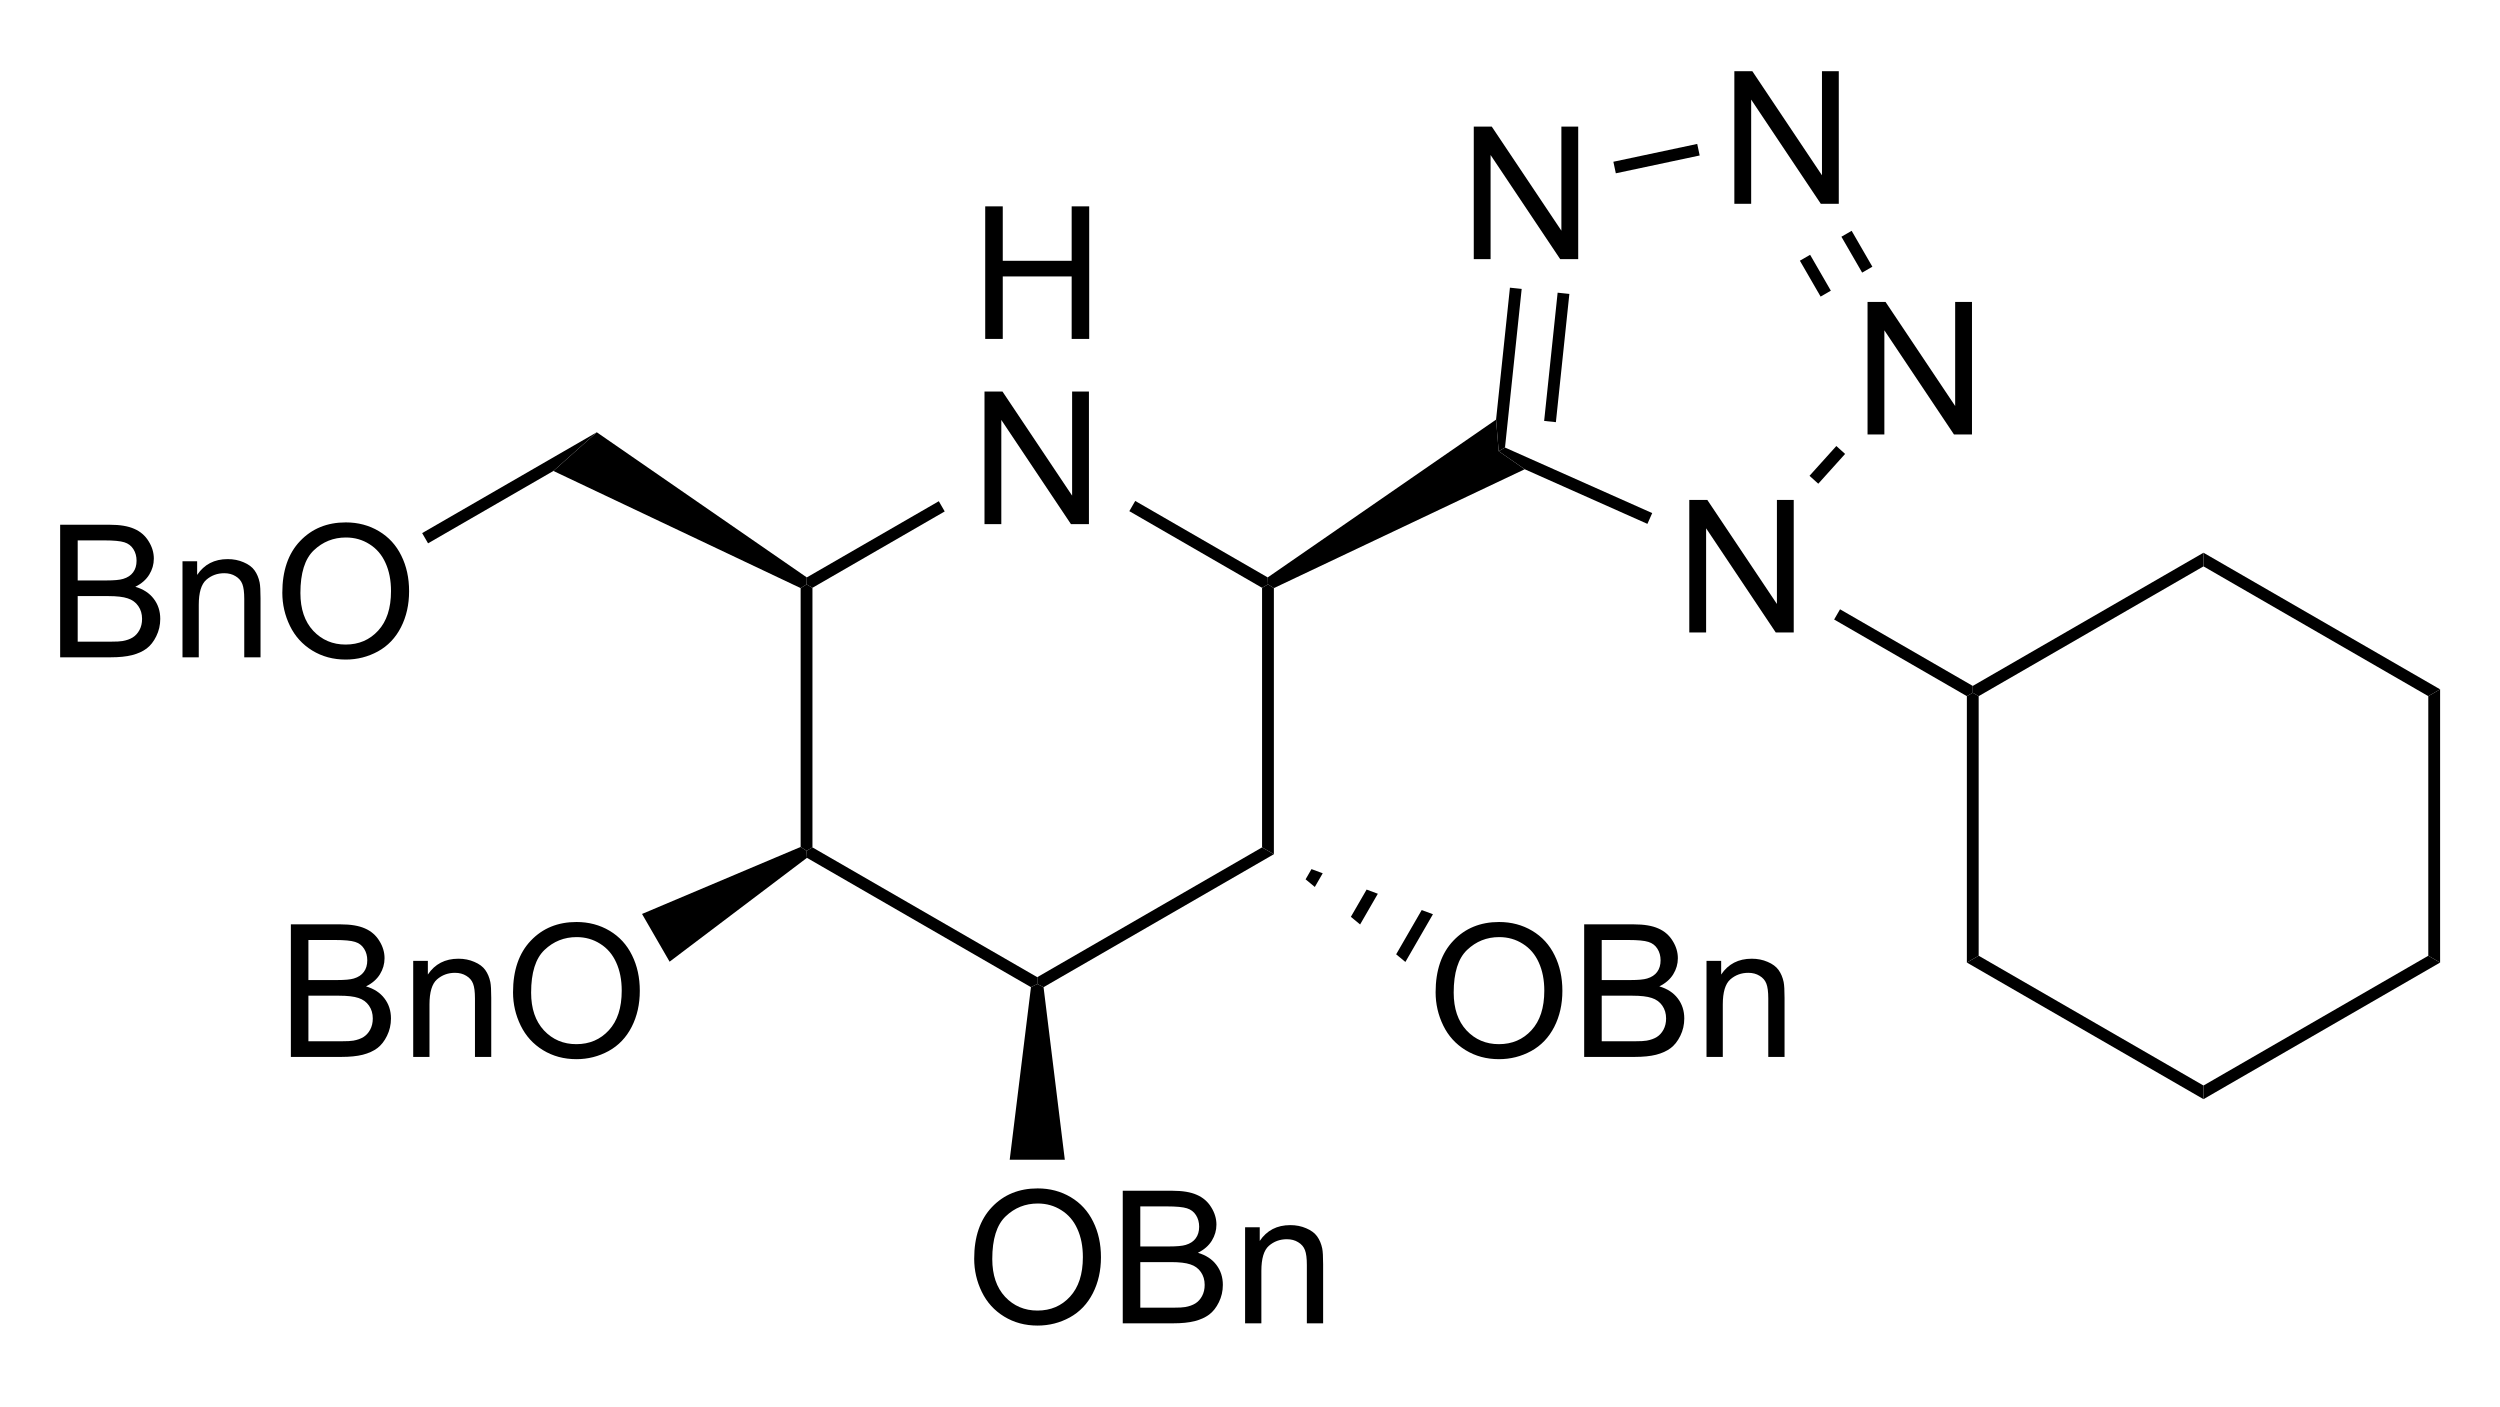
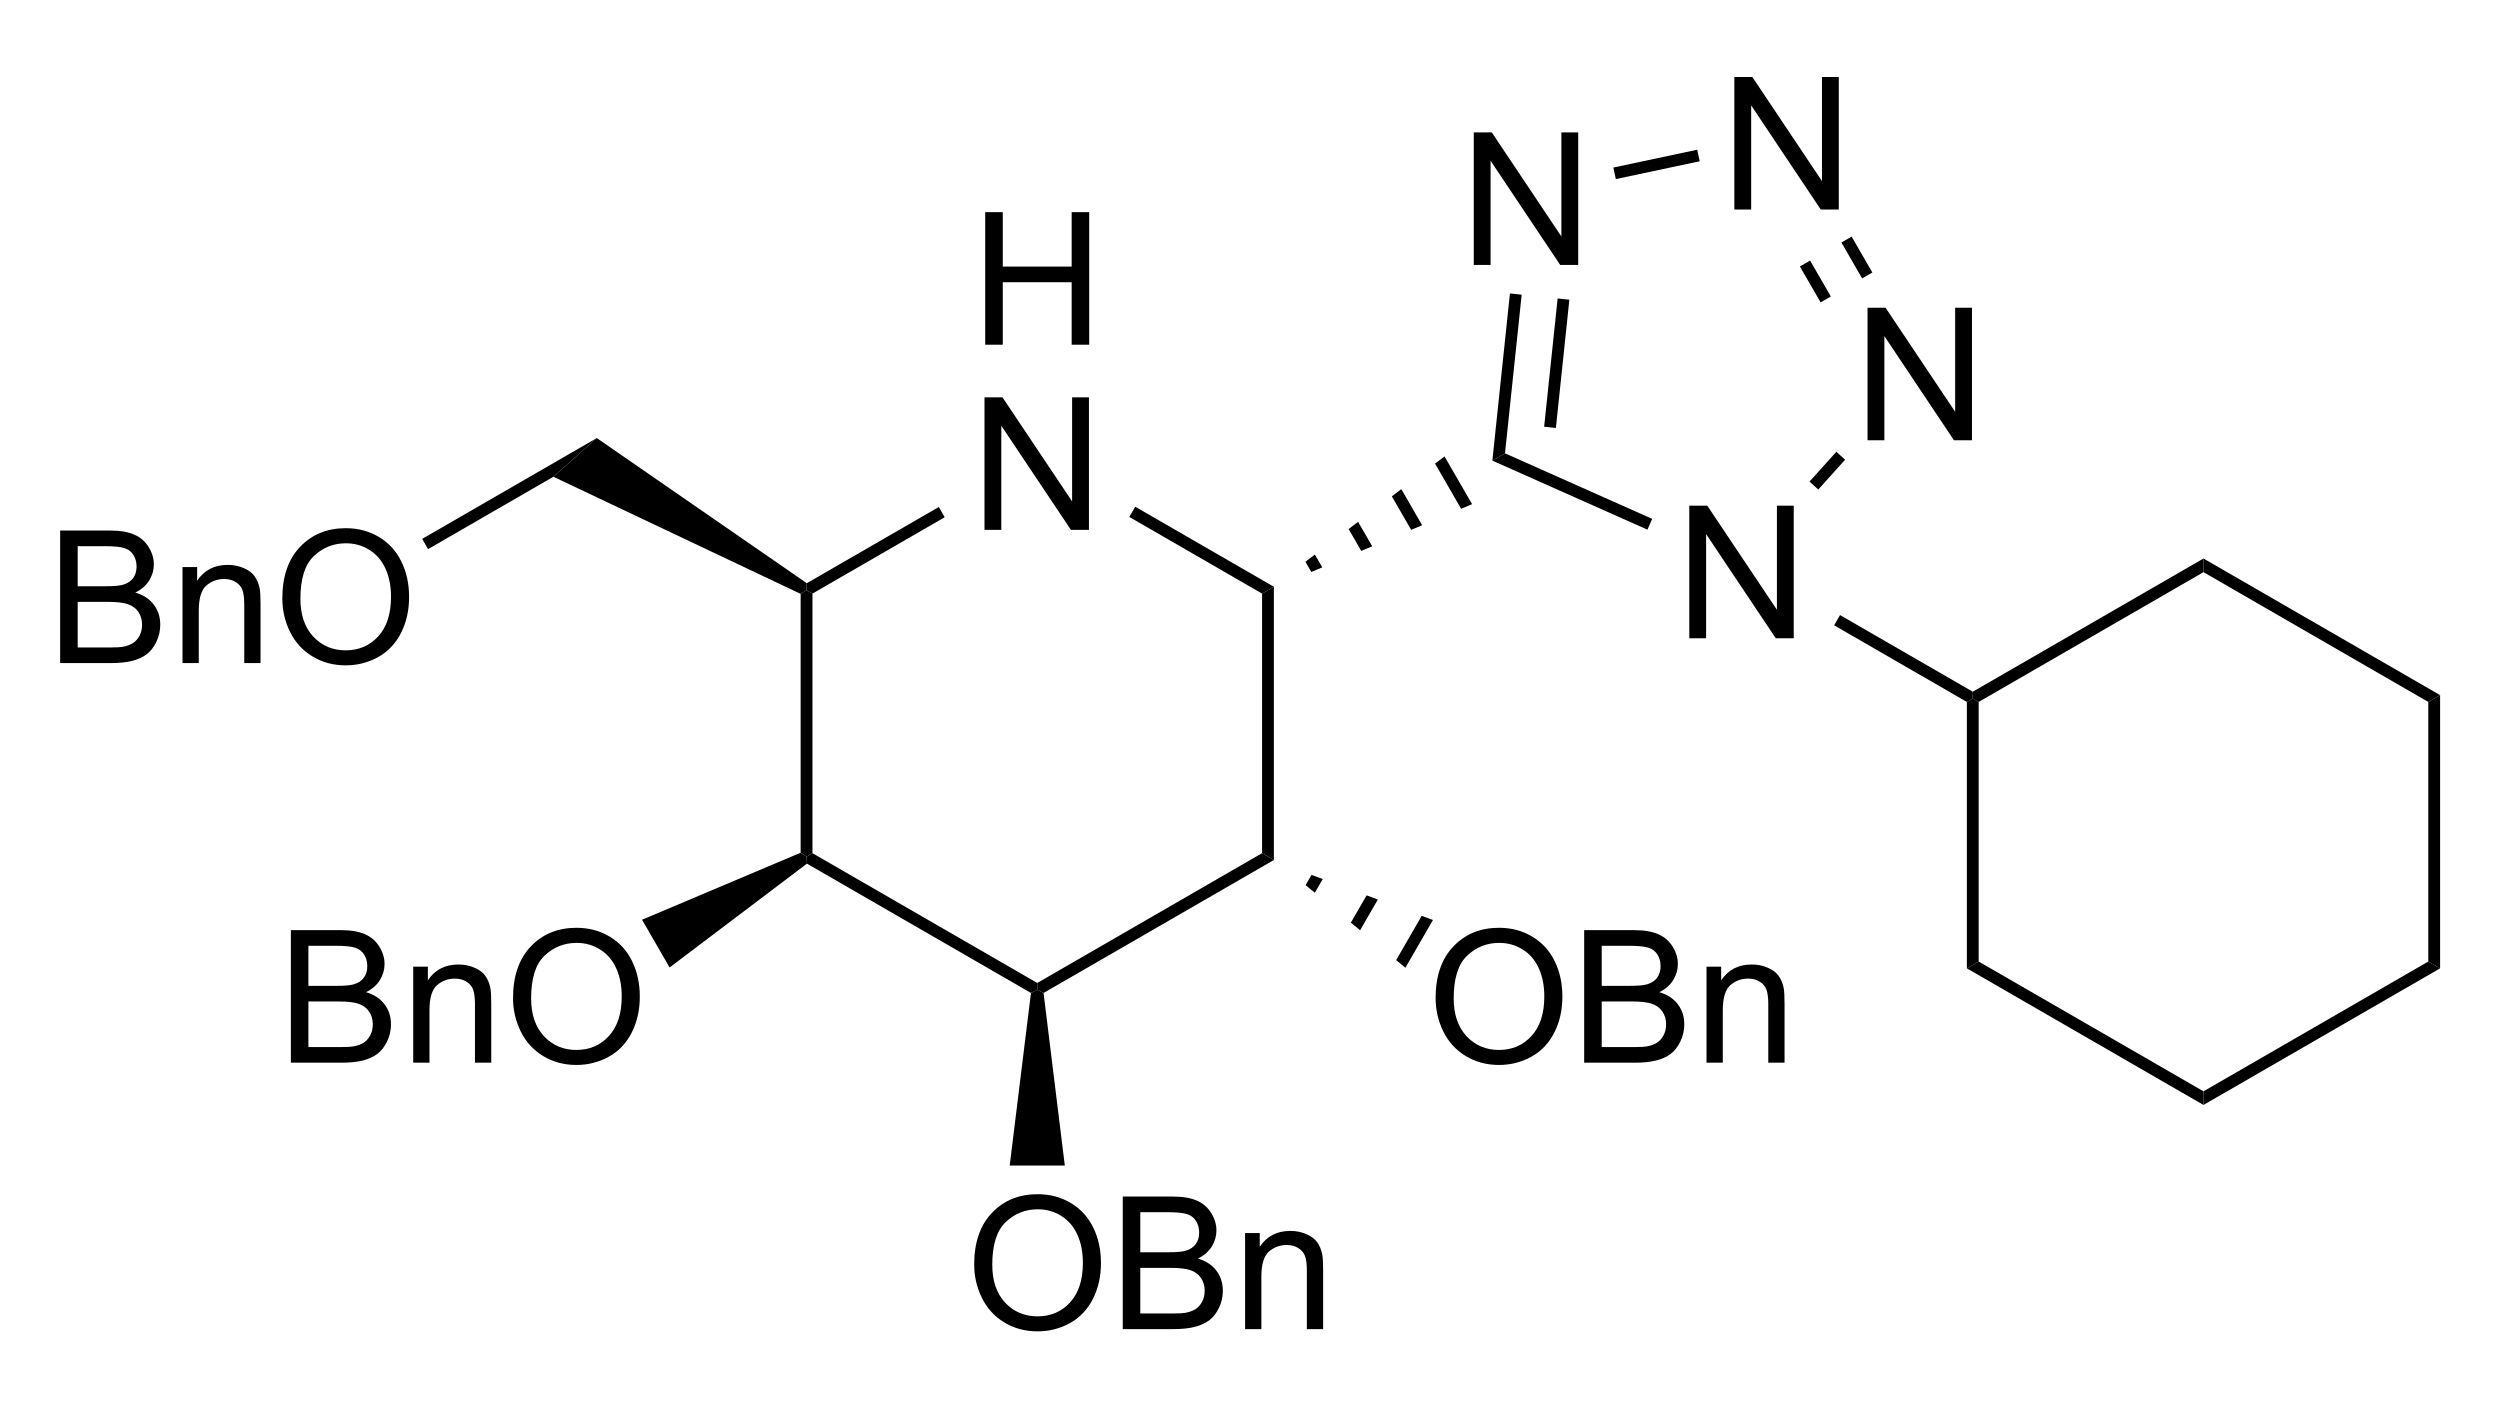
- <svg xmlns="http://www.w3.org/2000/svg" width="144px" height="81px" viewBox="0 0 144 81" style="background-color: #ffffff00" version="1.1" id="svg78">
-   <defs id="defs82" />
-   <g aria-label="H" transform="matrix(0.0666667,0,0,0.0666667,55.8944,19.5218)" style="font-style:normal;font-weight:normal;font-size:160px;font-family:Arial;fill:#000000;stroke:none" id="text2">
-     <path d="M 12.812,0 V -114.531 H 27.969 V -67.5 H 87.5 v -47.031 h 15.156 V 0 H 87.5 V -53.984 H 27.969 V 0 Z" style="font-style:normal;font-weight:normal;font-size:160px;font-family:Arial;fill:#000000;stroke:none" id="path891" />
+ <svg xmlns="http://www.w3.org/2000/svg" width="144px" height="81px" viewBox="0 0 144 81" style="background-color: #ffffff00" version="1.1" id="svg84">
+   <defs id="defs88" />
+   <g aria-label="H" transform="matrix(0.0666667,0,0,0.0666667,55.8944,19.8551)" style="font-style:normal;font-weight:normal;font-size:160px;font-family:Arial;fill:#000000;stroke:none" id="text2">
+     <path d="M 12.812,0 V -114.531 H 27.969 V -67.5 H 87.5 v -47.031 h 15.156 V 0 H 87.5 V -53.984 H 27.969 V 0 Z" style="font-style:normal;font-weight:normal;font-size:160px;font-family:Arial;fill:#000000;stroke:none" id="path897" />
  </g>
-   <g aria-label="N" transform="matrix(0.0666667,0,0,0.0666667,55.8944,30.1885)" style="font-style:normal;font-weight:normal;font-size:160px;font-family:Arial;fill:#000000;stroke:none" id="text4">
-     <path d="m 12.188,0 v -114.531 h 15.547 l 60.156,89.922 V -114.531 H 102.422 V 0 H 86.875 L 26.719,-90 V 0 Z" style="font-style:normal;font-weight:normal;font-size:160px;font-family:Arial;fill:#000000;stroke:none" id="path894" />
+   <g aria-label="N" transform="matrix(0.0666667,0,0,0.0666667,55.8944,30.5218)" style="font-style:normal;font-weight:normal;font-size:160px;font-family:Arial;fill:#000000;stroke:none" id="text4">
+     <path d="m 12.188,0 v -114.531 h 15.547 l 60.156,89.922 V -114.531 H 102.422 V 0 H 86.875 L 26.719,-90 V 0 Z" style="font-style:normal;font-weight:normal;font-size:160px;font-family:Arial;fill:#000000;stroke:none" id="path900" />
  </g>
-   <path stroke="none" fill="#000000" transform="matrix(0.0666667 0 0 0.0666667 -28.0894 -29.6667)" d="M 1123.3,1177.14 L 1118.2,1180.09 L 1113.09,1176.75 L 1113.09,953.123 L 1118.2,949.913 L 1123.3,952.859 L 1123.3,1177.14 Z " id="path6" />
-   <path stroke="none" fill="#000000" transform="matrix(0.0666667 0 0 0.0666667 -28.0894 -29.6667)" d="M 1317.53,1289.28 L 1317.53,1295.17 L 1312.09,1297.92 L 1118.54,1186.18 L 1118.2,1180.09 L 1123.3,1177.14 L 1317.53,1289.28 Z " id="path8" />
-   <path stroke="none" fill="#000000" transform="matrix(0.0666667 0 0 0.0666667 -28.0894 -29.6667)" d="M 1511.76,1177.14 L 1521.97,1183.03 L 1322.97,1297.92 L 1317.53,1295.17 L 1317.53,1289.28 L 1511.76,1177.14 Z " id="path10" />
-   <path stroke="none" fill="#000000" transform="matrix(0.0666667 0 0 0.0666667 -28.0894 -29.6667)" d="M 1511.76,952.859 L 1516.87,949.913 L 1521.97,953.123 L 1521.97,1183.03 L 1511.76,1177.14 L 1511.76,952.859 Z " id="path12" />
-   <path stroke="none" fill="#000000" transform="matrix(0.0666667 0 0 0.0666667 -28.0894 -29.6667)" d="M 1397.08,886.646 L 1402.18,877.809 L 1516.64,943.89 L 1516.87,949.913 L 1511.76,952.859 L 1397.08,886.646 Z " id="path14" />
-   <path stroke="none" fill="#000000" transform="matrix(0.0666667 0 0 0.0666667 -28.0894 -29.6667)" d="M 1123.3,952.859 L 1118.2,949.913 L 1118.42,943.89 L 1232.47,878.046 L 1237.57,886.883 L 1123.3,952.859 Z " id="path16" />
-   <path stroke="none" fill="#000000" transform="matrix(0.0666667 0 0 0.0666667 -28.0894 -29.6667)" d="M 791.181,914.434 L 786.079,905.597 L 936.959,818.486 L 899.481,851.907 L 791.181,914.434 Z " id="path18" />
-   <path stroke="none" fill="#000000" transform="matrix(0.0666667 0 0 0.0666667 -28.0894 -29.6667)" d="M 899.481,851.907 L 936.959,818.486 L 1118.42,943.89 L 1118.2,949.913 L 1113.09,953.123 L 899.481,851.907 Z " id="path20" />
-   <g aria-label="BnO" transform="matrix(0.0666667,0,0,0.0666667,15.9726,60.8782)" style="font-style:normal;font-weight:normal;font-size:160px;font-family:Arial;fill:#000000;stroke:none" id="text22">
-     <path d="M 11.719,0 V -114.531 H 54.688 q 13.125,0 21.016,3.516 7.969,3.438 12.422,10.703 4.531,7.188 4.531,15.078 0,7.344 -3.984,13.828 -3.984,6.484 -12.031,10.469 10.391,3.047 15.938,10.391 5.625,7.344 5.625,17.344 0,8.047 -3.438,15 -3.359,6.875 -8.359,10.625 -5,3.75 -12.578,5.703 Q 66.328,0 55.391,0 Z M 26.875,-66.406 h 24.766 q 10.078,0 14.453,-1.328 5.781,-1.719 8.672,-5.703 2.969,-3.984 2.969,-10 0,-5.703 -2.734,-10 -2.734,-4.375 -7.812,-5.938 -5.078,-1.641 -17.422,-1.641 H 26.875 Z m 0,52.891 h 28.516 q 7.344,0 10.312,-0.547 5.234,-0.938 8.75,-3.125 3.516,-2.188 5.781,-6.328 2.266,-4.219 2.266,-9.688 0,-6.406 -3.281,-11.094 -3.281,-4.766 -9.141,-6.641 -5.781,-1.953 -16.719,-1.953 H 26.875 Z" style="font-style:normal;font-weight:normal;font-size:160px;font-family:Arial;fill:#000000;stroke:none" id="path897" />
-     <path d="m 117.422,0 v -82.969 h 12.656 v 11.797 q 9.141,-13.672 26.406,-13.672 7.5,0 13.75,2.734 6.328,2.656 9.453,7.031 3.125,4.375 4.375,10.391 0.781,3.906 0.781,13.672 V 0 h -14.062 v -50.469 q 0,-8.594 -1.641,-12.812 -1.641,-4.297 -5.859,-6.797 -4.141,-2.578 -9.766,-2.578 -8.984,0 -15.547,5.703 -6.484,5.703 -6.484,21.641 V 0 Z" style="font-style:normal;font-weight:normal;font-size:160px;font-family:Arial;fill:#000000;stroke:none" id="path899" />
-     <path d="m 203.672,-55.781 q 0,-28.516 15.312,-44.609 15.312,-16.172 39.531,-16.172 15.859,0 28.594,7.578 12.734,7.578 19.375,21.172 6.719,13.516 6.719,30.703 0,17.422 -7.031,31.172 -7.031,13.75 -19.922,20.859 -12.891,7.031 -27.812,7.031 -16.172,0 -28.906,-7.812 -12.734,-7.812 -19.297,-21.328 -6.562,-13.516 -6.562,-28.594 z m 15.625,0.234 q 0,20.703 11.094,32.656 11.172,11.875 27.969,11.875 17.109,0 28.125,-12.031 11.094,-12.031 11.094,-34.141 0,-13.984 -4.766,-24.375 -4.688,-10.469 -13.828,-16.172 -9.062,-5.781 -20.391,-5.781 -16.094,0 -27.734,11.094 -11.562,11.016 -11.562,36.875 z" style="font-style:normal;font-weight:normal;font-size:160px;font-family:Arial;fill:#000000;stroke:none" id="path901" />
+   <path stroke="none" fill="#000000" transform="matrix(0.0666667 0 0 0.0666667 -28.0894 -29.3333)" d="M 1123.3,1177.14 L 1118.2,1180.09 L 1113.09,1176.75 L 1113.09,953.123 L 1118.2,949.913 L 1123.3,952.859 L 1123.3,1177.14 Z " id="path6" />
+   <path stroke="none" fill="#000000" transform="matrix(0.0666667 0 0 0.0666667 -28.0894 -29.3333)" d="M 1317.53,1289.28 L 1317.53,1295.17 L 1312.09,1297.92 L 1118.54,1186.18 L 1118.2,1180.09 L 1123.3,1177.14 L 1317.53,1289.28 Z " id="path8" />
+   <path stroke="none" fill="#000000" transform="matrix(0.0666667 0 0 0.0666667 -28.0894 -29.3333)" d="M 1511.76,1177.14 L 1521.97,1183.03 L 1322.97,1297.92 L 1317.53,1295.17 L 1317.53,1289.28 L 1511.76,1177.14 Z " id="path10" />
+   <path stroke="none" fill="#000000" transform="matrix(0.0666667 0 0 0.0666667 -28.0894 -29.3333)" d="M 1511.76,952.859 L 1521.97,946.968 L 1521.97,1183.03 L 1511.76,1177.14 L 1511.76,952.859 Z " id="path12" />
+   <path stroke="none" fill="#000000" transform="matrix(0.0666667 0 0 0.0666667 -28.0894 -29.3333)" d="M 1397.08,886.646 L 1402.18,877.809 L 1521.97,946.968 L 1511.76,952.859 L 1397.08,886.646 Z " id="path14" />
+   <path stroke="none" fill="#000000" transform="matrix(0.0666667 0 0 0.0666667 -28.0894 -29.3333)" d="M 1123.3,952.859 L 1118.2,949.913 L 1118.42,943.89 L 1232.47,878.046 L 1237.57,886.883 L 1123.3,952.859 Z " id="path16" />
+   <path stroke="none" fill="#000000" transform="matrix(0.0666667 0 0 0.0666667 -28.0894 -29.3333)" d="M 791.181,914.434 L 786.079,905.597 L 936.959,818.486 L 899.481,851.907 L 791.181,914.434 Z " id="path18" />
+   <path stroke="none" fill="#000000" transform="matrix(0.0666667 0 0 0.0666667 -28.0894 -29.3333)" d="M 899.481,851.907 L 936.959,818.486 L 1118.42,943.89 L 1118.2,949.913 L 1113.09,953.123 L 899.481,851.907 Z " id="path20" />
+   <g aria-label="BnO" transform="matrix(0.0666667,0,0,0.0666667,15.9726,61.2115)" style="font-style:normal;font-weight:normal;font-size:160px;font-family:Arial;fill:#000000;stroke:none" id="text22">
+     <path d="M 11.719,0 V -114.531 H 54.688 q 13.125,0 21.016,3.516 7.969,3.438 12.422,10.703 4.531,7.188 4.531,15.078 0,7.344 -3.984,13.828 -3.984,6.484 -12.031,10.469 10.391,3.047 15.938,10.391 5.625,7.344 5.625,17.344 0,8.047 -3.438,15 -3.359,6.875 -8.359,10.625 -5,3.75 -12.578,5.703 Q 66.328,0 55.391,0 Z M 26.875,-66.406 h 24.766 q 10.078,0 14.453,-1.328 5.781,-1.719 8.672,-5.703 2.969,-3.984 2.969,-10 0,-5.703 -2.734,-10 -2.734,-4.375 -7.812,-5.938 -5.078,-1.641 -17.422,-1.641 H 26.875 Z m 0,52.891 h 28.516 q 7.344,0 10.312,-0.547 5.234,-0.938 8.75,-3.125 3.516,-2.188 5.781,-6.328 2.266,-4.219 2.266,-9.688 0,-6.406 -3.281,-11.094 -3.281,-4.766 -9.141,-6.641 -5.781,-1.953 -16.719,-1.953 H 26.875 Z" style="font-style:normal;font-weight:normal;font-size:160px;font-family:Arial;fill:#000000;stroke:none" id="path903" />
+     <path d="m 117.422,0 v -82.969 h 12.656 v 11.797 q 9.141,-13.672 26.406,-13.672 7.5,0 13.75,2.734 6.328,2.656 9.453,7.031 3.125,4.375 4.375,10.391 0.781,3.906 0.781,13.672 V 0 h -14.062 v -50.469 q 0,-8.594 -1.641,-12.812 -1.641,-4.297 -5.859,-6.797 -4.141,-2.578 -9.766,-2.578 -8.984,0 -15.547,5.703 -6.484,5.703 -6.484,21.641 V 0 Z" style="font-style:normal;font-weight:normal;font-size:160px;font-family:Arial;fill:#000000;stroke:none" id="path905" />
+     <path d="m 203.672,-55.781 q 0,-28.516 15.312,-44.609 15.312,-16.172 39.531,-16.172 15.859,0 28.594,7.578 12.734,7.578 19.375,21.172 6.719,13.516 6.719,30.703 0,17.422 -7.031,31.172 -7.031,13.75 -19.922,20.859 -12.891,7.031 -27.812,7.031 -16.172,0 -28.906,-7.812 -12.734,-7.812 -19.297,-21.328 -6.562,-13.516 -6.562,-28.594 z m 15.625,0.234 q 0,20.703 11.094,32.656 11.172,11.875 27.969,11.875 17.109,0 28.125,-12.031 11.094,-12.031 11.094,-34.141 0,-13.984 -4.766,-24.375 -4.688,-10.469 -13.828,-16.172 -9.062,-5.781 -20.391,-5.781 -16.094,0 -27.734,11.094 -11.562,11.016 -11.562,36.875 z" style="font-style:normal;font-weight:normal;font-size:160px;font-family:Arial;fill:#000000;stroke:none" id="path907" />
  </g>
-   <path stroke="none" fill="#000000" transform="matrix(0.0666667 0 0 0.0666667 -28.0894 -29.6667)" d="M 999.871,1275.9 L 976.06,1234.65 L 1113.09,1176.75 L 1118.2,1180.09 L 1118.54,1186.18 L 999.871,1275.9 Z " id="path24" />
-   <g aria-label="OBn" transform="matrix(0.0666667,0,0,0.0666667,55.5975,76.2231)" style="font-style:normal;font-weight:normal;font-size:160px;font-family:Arial;fill:#000000;stroke:none" id="text26">
-     <path d="m 7.734,-55.781 q 0,-28.516 15.312,-44.609 15.312,-16.172 39.531,-16.172 15.859,0 28.594,7.578 12.734,7.578 19.375,21.172 6.719,13.516 6.719,30.703 0,17.422 -7.031,31.172 -7.031,13.75 -19.922,20.859 -12.891,7.031 -27.812,7.031 -16.172,0 -28.906,-7.812 -12.734,-7.812 -19.297,-21.328 -6.562,-13.516 -6.562,-28.594 z m 15.625,0.234 q 0,20.703 11.094,32.656 11.172,11.875 27.969,11.875 17.109,0 28.125,-12.031 11.094,-12.031 11.094,-34.141 0,-13.984 -4.766,-24.375 -4.688,-10.469 -13.828,-16.172 -9.062,-5.781 -20.391,-5.781 -16.094,0 -27.734,11.094 -11.562,11.016 -11.562,36.875 z" style="font-style:normal;font-weight:normal;font-size:160px;font-family:Arial;fill:#000000;stroke:none" id="path904" />
-     <path d="m 136.094,0 v -114.531 h 42.969 q 13.125,0 21.016,3.516 7.969,3.438 12.422,10.703 4.531,7.188 4.531,15.078 0,7.344 -3.984,13.828 -3.984,6.484 -12.031,10.469 10.391,3.047 15.938,10.391 5.625,7.344 5.625,17.344 0,8.047 -3.438,15 -3.359,6.875 -8.359,10.625 -5,3.75 -12.578,5.703 Q 190.703,0 179.766,0 Z M 151.25,-66.406 h 24.766 q 10.078,0 14.453,-1.328 5.781,-1.719 8.672,-5.703 2.969,-3.984 2.969,-10 0,-5.703 -2.734,-10 -2.734,-4.375 -7.812,-5.938 -5.078,-1.641 -17.422,-1.641 H 151.25 Z m 0,52.891 h 28.516 q 7.344,0 10.312,-0.547 5.234,-0.938 8.75,-3.125 3.516,-2.188 5.781,-6.328 2.266,-4.219 2.266,-9.688 0,-6.406 -3.281,-11.094 -3.281,-4.766 -9.141,-6.641 -5.781,-1.953 -16.719,-1.953 H 151.25 Z" style="font-style:normal;font-weight:normal;font-size:160px;font-family:Arial;fill:#000000;stroke:none" id="path906" />
-     <path d="m 241.797,0 v -82.969 h 12.656 v 11.797 q 9.141,-13.672 26.406,-13.672 7.5,0 13.75,2.734 6.328,2.656 9.453,7.031 3.125,4.375 4.375,10.391 0.781,3.906 0.781,13.672 V 0 h -14.062 v -50.469 q 0,-8.594 -1.641,-12.812 -1.641,-4.297 -5.859,-6.797 -4.141,-2.578 -9.766,-2.578 -8.984,0 -15.547,5.703 -6.484,5.703 -6.484,21.641 V 0 Z" style="font-style:normal;font-weight:normal;font-size:160px;font-family:Arial;fill:#000000;stroke:none" id="path908" />
+   <path stroke="none" fill="#000000" transform="matrix(0.0666667 0 0 0.0666667 -28.0894 -29.3333)" d="M 999.871,1275.9 L 976.06,1234.65 L 1113.09,1176.75 L 1118.2,1180.09 L 1118.54,1186.18 L 999.871,1275.9 Z " id="path24" />
+   <g aria-label="OBn" transform="matrix(0.0666667,0,0,0.0666667,55.5975,76.5564)" style="font-style:normal;font-weight:normal;font-size:160px;font-family:Arial;fill:#000000;stroke:none" id="text26">
+     <path d="m 7.734,-55.781 q 0,-28.516 15.312,-44.609 15.312,-16.172 39.531,-16.172 15.859,0 28.594,7.578 12.734,7.578 19.375,21.172 6.719,13.516 6.719,30.703 0,17.422 -7.031,31.172 -7.031,13.75 -19.922,20.859 -12.891,7.031 -27.812,7.031 -16.172,0 -28.906,-7.812 -12.734,-7.812 -19.297,-21.328 -6.562,-13.516 -6.562,-28.594 z m 15.625,0.234 q 0,20.703 11.094,32.656 11.172,11.875 27.969,11.875 17.109,0 28.125,-12.031 11.094,-12.031 11.094,-34.141 0,-13.984 -4.766,-24.375 -4.688,-10.469 -13.828,-16.172 -9.062,-5.781 -20.391,-5.781 -16.094,0 -27.734,11.094 -11.562,11.016 -11.562,36.875 z" style="font-style:normal;font-weight:normal;font-size:160px;font-family:Arial;fill:#000000;stroke:none" id="path910" />
+     <path d="m 136.094,0 v -114.531 h 42.969 q 13.125,0 21.016,3.516 7.969,3.438 12.422,10.703 4.531,7.188 4.531,15.078 0,7.344 -3.984,13.828 -3.984,6.484 -12.031,10.469 10.391,3.047 15.938,10.391 5.625,7.344 5.625,17.344 0,8.047 -3.438,15 -3.359,6.875 -8.359,10.625 -5,3.75 -12.578,5.703 Q 190.703,0 179.766,0 Z M 151.25,-66.406 h 24.766 q 10.078,0 14.453,-1.328 5.781,-1.719 8.672,-5.703 2.969,-3.984 2.969,-10 0,-5.703 -2.734,-10 -2.734,-4.375 -7.812,-5.938 -5.078,-1.641 -17.422,-1.641 H 151.25 Z m 0,52.891 h 28.516 q 7.344,0 10.312,-0.547 5.234,-0.938 8.75,-3.125 3.516,-2.188 5.781,-6.328 2.266,-4.219 2.266,-9.688 0,-6.406 -3.281,-11.094 -3.281,-4.766 -9.141,-6.641 -5.781,-1.953 -16.719,-1.953 H 151.25 Z" style="font-style:normal;font-weight:normal;font-size:160px;font-family:Arial;fill:#000000;stroke:none" id="path912" />
+     <path d="m 241.797,0 v -82.969 h 12.656 v 11.797 q 9.141,-13.672 26.406,-13.672 7.5,0 13.75,2.734 6.328,2.656 9.453,7.031 3.125,4.375 4.375,10.391 0.781,3.906 0.781,13.672 V 0 h -14.062 v -50.469 q 0,-8.594 -1.641,-12.812 -1.641,-4.297 -5.859,-6.797 -4.141,-2.578 -9.766,-2.578 -8.984,0 -15.547,5.703 -6.484,5.703 -6.484,21.641 V 0 Z" style="font-style:normal;font-weight:normal;font-size:160px;font-family:Arial;fill:#000000;stroke:none" id="path914" />
  </g>
-   <path stroke="none" fill="#000000" transform="matrix(0.0666667 0 0 0.0666667 -28.0894 -29.6667)" d="M 1341.34,1447.01 L 1293.72,1447.01 L 1312.09,1297.92 L 1317.53,1295.17 L 1322.97,1297.92 L 1341.34,1447.01 Z " id="path28" />
-   <g aria-label="OBn" transform="matrix(0.0666667,0,0,0.0666667,82.1756,60.8782)" style="font-style:normal;font-weight:normal;font-size:160px;font-family:Arial;fill:#000000;stroke:none" id="text30">
-     <path d="m 7.734,-55.781 q 0,-28.516 15.312,-44.609 15.312,-16.172 39.531,-16.172 15.859,0 28.594,7.578 12.734,7.578 19.375,21.172 6.719,13.516 6.719,30.703 0,17.422 -7.031,31.172 -7.031,13.75 -19.922,20.859 -12.891,7.031 -27.812,7.031 -16.172,0 -28.906,-7.812 -12.734,-7.812 -19.297,-21.328 -6.562,-13.516 -6.562,-28.594 z m 15.625,0.234 q 0,20.703 11.094,32.656 11.172,11.875 27.969,11.875 17.109,0 28.125,-12.031 11.094,-12.031 11.094,-34.141 0,-13.984 -4.766,-24.375 -4.688,-10.469 -13.828,-16.172 -9.062,-5.781 -20.391,-5.781 -16.094,0 -27.734,11.094 -11.562,11.016 -11.562,36.875 z" style="font-style:normal;font-weight:normal;font-size:160px;font-family:Arial;fill:#000000;stroke:none" id="path911" />
-     <path d="m 136.094,0 v -114.531 h 42.969 q 13.125,0 21.016,3.516 7.969,3.438 12.422,10.703 4.531,7.188 4.531,15.078 0,7.344 -3.984,13.828 -3.984,6.484 -12.031,10.469 10.391,3.047 15.938,10.391 5.625,7.344 5.625,17.344 0,8.047 -3.438,15 -3.359,6.875 -8.359,10.625 -5,3.75 -12.578,5.703 Q 190.703,0 179.766,0 Z M 151.25,-66.406 h 24.766 q 10.078,0 14.453,-1.328 5.781,-1.719 8.672,-5.703 2.969,-3.984 2.969,-10 0,-5.703 -2.734,-10 -2.734,-4.375 -7.812,-5.938 -5.078,-1.641 -17.422,-1.641 H 151.25 Z m 0,52.891 h 28.516 q 7.344,0 10.312,-0.547 5.234,-0.938 8.75,-3.125 3.516,-2.188 5.781,-6.328 2.266,-4.219 2.266,-9.688 0,-6.406 -3.281,-11.094 -3.281,-4.766 -9.141,-6.641 -5.781,-1.953 -16.719,-1.953 H 151.25 Z" style="font-style:normal;font-weight:normal;font-size:160px;font-family:Arial;fill:#000000;stroke:none" id="path913" />
-     <path d="m 241.797,0 v -82.969 h 12.656 v 11.797 q 9.141,-13.672 26.406,-13.672 7.5,0 13.75,2.734 6.328,2.656 9.453,7.031 3.125,4.375 4.375,10.391 0.781,3.906 0.781,13.672 V 0 h -14.062 v -50.469 q 0,-8.594 -1.641,-12.812 -1.641,-4.297 -5.859,-6.797 -4.141,-2.578 -9.766,-2.578 -8.984,0 -15.547,5.703 -6.484,5.703 -6.484,21.641 V 0 Z" style="font-style:normal;font-weight:normal;font-size:160px;font-family:Arial;fill:#000000;stroke:none" id="path915" />
+   <path stroke="none" fill="#000000" transform="matrix(0.0666667 0 0 0.0666667 -28.0894 -29.3333)" d="M 1341.34,1447.01 L 1293.72,1447.01 L 1312.09,1297.92 L 1317.53,1295.17 L 1322.97,1297.92 L 1341.34,1447.01 Z " id="path28" />
+   <g aria-label="OBn" transform="matrix(0.0666667,0,0,0.0666667,82.1756,61.2115)" style="font-style:normal;font-weight:normal;font-size:160px;font-family:Arial;fill:#000000;stroke:none" id="text30">
+     <path d="m 7.734,-55.781 q 0,-28.516 15.312,-44.609 15.312,-16.172 39.531,-16.172 15.859,0 28.594,7.578 12.734,7.578 19.375,21.172 6.719,13.516 6.719,30.703 0,17.422 -7.031,31.172 -7.031,13.75 -19.922,20.859 -12.891,7.031 -27.812,7.031 -16.172,0 -28.906,-7.812 -12.734,-7.812 -19.297,-21.328 -6.562,-13.516 -6.562,-28.594 z m 15.625,0.234 q 0,20.703 11.094,32.656 11.172,11.875 27.969,11.875 17.109,0 28.125,-12.031 11.094,-12.031 11.094,-34.141 0,-13.984 -4.766,-24.375 -4.688,-10.469 -13.828,-16.172 -9.062,-5.781 -20.391,-5.781 -16.094,0 -27.734,11.094 -11.562,11.016 -11.562,36.875 z" style="font-style:normal;font-weight:normal;font-size:160px;font-family:Arial;fill:#000000;stroke:none" id="path917" />
+     <path d="m 136.094,0 v -114.531 h 42.969 q 13.125,0 21.016,3.516 7.969,3.438 12.422,10.703 4.531,7.188 4.531,15.078 0,7.344 -3.984,13.828 -3.984,6.484 -12.031,10.469 10.391,3.047 15.938,10.391 5.625,7.344 5.625,17.344 0,8.047 -3.438,15 -3.359,6.875 -8.359,10.625 -5,3.75 -12.578,5.703 Q 190.703,0 179.766,0 Z M 151.25,-66.406 h 24.766 q 10.078,0 14.453,-1.328 5.781,-1.719 8.672,-5.703 2.969,-3.984 2.969,-10 0,-5.703 -2.734,-10 -2.734,-4.375 -7.812,-5.938 -5.078,-1.641 -17.422,-1.641 H 151.25 Z m 0,52.891 h 28.516 q 7.344,0 10.312,-0.547 5.234,-0.938 8.75,-3.125 3.516,-2.188 5.781,-6.328 2.266,-4.219 2.266,-9.688 0,-6.406 -3.281,-11.094 -3.281,-4.766 -9.141,-6.641 -5.781,-1.953 -16.719,-1.953 H 151.25 Z" style="font-style:normal;font-weight:normal;font-size:160px;font-family:Arial;fill:#000000;stroke:none" id="path919" />
+     <path d="m 241.797,0 v -82.969 h 12.656 v 11.797 q 9.141,-13.672 26.406,-13.672 7.5,0 13.75,2.734 6.328,2.656 9.453,7.031 3.125,4.375 4.375,10.391 0.781,3.906 0.781,13.672 V 0 h -14.062 v -50.469 q 0,-8.594 -1.641,-12.812 -1.641,-4.297 -5.859,-6.797 -4.141,-2.578 -9.766,-2.578 -8.984,0 -15.547,5.703 -6.484,5.703 -6.484,21.641 V 0 Z" style="font-style:normal;font-weight:normal;font-size:160px;font-family:Arial;fill:#000000;stroke:none" id="path921" />
  </g>
-   <path stroke="none" fill="#000000" transform="matrix(0.0666667 0 0 0.0666667 -28.0894 -29.6667)" d="M 1659.4,1234.89 L 1635.59,1276.13 L 1627.62,1269.53 L 1649.7,1231.28 L 1659.4,1234.89 Z " id="path32" />
-   <path stroke="none" fill="#000000" transform="matrix(0.0666667 0 0 0.0666667 -28.0894 -29.6667)" d="M 1611.79,1217.2 L 1596.47,1243.74 L 1588.49,1237.14 L 1602.09,1213.59 L 1611.79,1217.2 Z " id="path34" />
-   <path stroke="none" fill="#000000" transform="matrix(0.0666667 0 0 0.0666667 -28.0894 -29.6667)" d="M 1564.17,1199.51 L 1557.34,1211.34 L 1549.37,1204.74 L 1554.47,1195.91 L 1564.17,1199.51 Z " id="path36" />
-   <path stroke="none" fill="#000000" transform="matrix(0.0666667 0 0 0.0666667 -28.0894 -29.6667)" d="M 1713.94,807.542 L 1716.2,834.827 L 1738.7,850.429 L 1521.97,953.123 L 1516.87,949.913 L 1516.64,943.89 L 1713.94,807.542 Z " id="path38" />
-   <path stroke="none" fill="#000000" transform="matrix(0.0666667 0 0 0.0666667 -28.0894 -29.6667)" d="M 1738.7,850.429 L 1716.2,834.827 L 1721.66,831.674 L 1848.85,888.302 L 1844.7,897.625 L 1738.7,850.429 Z " id="path40" />
-   <path stroke="none" fill="#000000" transform="matrix(0.0666667 0 0 0.0666667 -28.0894 -29.6667)" d="M 1992.33,862.934 L 1984.75,856.106 L 2007.93,830.359 L 2015.51,837.188 L 1992.33,862.934 Z " id="path42" />
-   <path stroke="none" fill="#000000" transform="matrix(0.0666667 0 0 0.0666667 -28.0894 -29.6667)" d="M 2039.07,675.44 L 2030.23,680.542 L 2012.32,649.528 L 2021.16,644.426 L 2039.07,675.44 Z " id="path44" />
-   <path stroke="none" fill="#000000" transform="matrix(0.0666667 0 0 0.0666667 -28.0894 -29.6667)" d="M 2003.19,696.156 L 1994.35,701.258 L 1976.44,670.243 L 1985.28,665.141 L 2003.19,696.156 Z " id="path46" />
-   <path stroke="none" fill="#000000" transform="matrix(0.0666667 0 0 0.0666667 -28.0894 -29.6667)" d="M 1887.74,569.352 L 1889.86,579.334 L 1817.41,594.734 L 1815.29,584.752 L 1887.74,569.352 Z " id="path48" />
-   <path stroke="none" fill="#000000" transform="matrix(0.0666667 0 0 0.0666667 -28.0894 -29.6667)" d="M 1725.92,693.551 L 1736.07,694.617 L 1721.66,831.674 L 1716.2,834.827 L 1713.94,807.542 L 1725.92,693.551 Z " id="path50" />
-   <path stroke="none" fill="#000000" transform="matrix(0.0666667 0 0 0.0666667 -28.0894 -29.6667)" d="M 1767.13,697.881 L 1777.27,698.948 L 1765.63,809.754 L 1755.48,808.688 L 1767.13,697.881 Z " id="path52" />
-   <g aria-label="N" transform="matrix(0.0666667,0,0,0.0666667,96.4908,36.4298)" style="font-style:normal;font-weight:normal;font-size:160px;font-family:Arial;fill:#000000;stroke:none" id="text54">
-     <path d="m 12.188,0 v -114.531 h 15.547 l 60.156,89.922 V -114.531 H 102.422 V 0 H 86.875 L 26.719,-90 V 0 Z" style="font-style:normal;font-weight:normal;font-size:160px;font-family:Arial;fill:#000000;stroke:none" id="path918" />
-   </g>
-   <g aria-label="N" transform="matrix(0.0666667,0,0,0.0666667,106.758,25.0263)" style="font-style:normal;font-weight:normal;font-size:160px;font-family:Arial;fill:#000000;stroke:none" id="text56">
-     <path d="m 12.188,0 v -114.531 h 15.547 l 60.156,89.922 V -114.531 H 102.422 V 0 H 86.875 L 26.719,-90 V 0 Z" style="font-style:normal;font-weight:normal;font-size:160px;font-family:Arial;fill:#000000;stroke:none" id="path921" />
-   </g>
-   <g aria-label="N" transform="matrix(0.0666667,0,0,0.0666667,99.086,11.7373)" style="font-style:normal;font-weight:normal;font-size:160px;font-family:Arial;fill:#000000;stroke:none" id="text58">
+   <path stroke="none" fill="#000000" transform="matrix(0.0666667 0 0 0.0666667 -28.0894 -29.3333)" d="M 1659.4,1234.89 L 1635.59,1276.13 L 1627.62,1269.53 L 1649.7,1231.28 L 1659.4,1234.89 Z " id="path32" />
+   <path stroke="none" fill="#000000" transform="matrix(0.0666667 0 0 0.0666667 -28.0894 -29.3333)" d="M 1611.79,1217.2 L 1596.47,1243.74 L 1588.49,1237.14 L 1602.09,1213.59 L 1611.79,1217.2 Z " id="path34" />
+   <path stroke="none" fill="#000000" transform="matrix(0.0666667 0 0 0.0666667 -28.0894 -29.3333)" d="M 1564.17,1199.51 L 1557.34,1211.34 L 1549.37,1204.74 L 1554.47,1195.91 L 1564.17,1199.51 Z " id="path36" />
+   <path stroke="none" fill="#000000" transform="matrix(0.0666667 0 0 0.0666667 -28.0894 -29.3333)" d="M 2125.81,1037.64 L 2125.81,1043.53 L 2120.71,1046.48 L 2006.03,980.266 L 2011.13,971.429 L 2125.81,1037.64 Z " id="path38" />
+   <path stroke="none" fill="#000000" transform="matrix(0.0666667 0 0 0.0666667 -28.0894 -29.3333)" d="M 1669.41,834.347 L 1693.22,875.589 L 1683.75,879.586 L 1661.21,840.555 L 1669.41,834.347 Z " id="path40" />
+   <path stroke="none" fill="#000000" transform="matrix(0.0666667 0 0 0.0666667 -28.0894 -29.3333)" d="M 1632.07,862.614 L 1650.07,893.79 L 1640.6,897.788 L 1623.88,868.821 L 1632.07,862.614 Z " id="path42" />
+   <path stroke="none" fill="#000000" transform="matrix(0.0666667 0 0 0.0666667 -28.0894 -29.3333)" d="M 1594.74,890.88 L 1606.93,911.992 L 1597.45,915.989 L 1586.54,897.087 L 1594.74,890.88 Z " id="path44" />
+   <path stroke="none" fill="#000000" transform="matrix(0.0666667 0 0 0.0666667 -28.0894 -29.3333)" d="M 1557.4,919.146 L 1563.78,930.194 L 1554.3,934.191 L 1549.2,925.354 L 1557.4,919.146 Z " id="path46" />
+   <path stroke="none" fill="#000000" transform="matrix(0.0666667 0 0 0.0666667 -28.0894 -29.3333)" d="M 1710.74,837.98 L 1721.66,831.674 L 1848.85,888.302 L 1844.7,897.625 L 1710.74,837.98 Z " id="path48" />
+   <path stroke="none" fill="#000000" transform="matrix(0.0666667 0 0 0.0666667 -28.0894 -29.3333)" d="M 1992.33,862.934 L 1984.75,856.106 L 2007.93,830.359 L 2015.51,837.188 L 1992.33,862.934 Z " id="path50" />
+   <path stroke="none" fill="#000000" transform="matrix(0.0666667 0 0 0.0666667 -28.0894 -29.3333)" d="M 2039.07,675.44 L 2030.23,680.542 L 2012.32,649.528 L 2021.16,644.426 L 2039.07,675.44 Z " id="path52" />
+   <path stroke="none" fill="#000000" transform="matrix(0.0666667 0 0 0.0666667 -28.0894 -29.3333)" d="M 2003.19,696.156 L 1994.35,701.258 L 1976.44,670.243 L 1985.28,665.141 L 2003.19,696.156 Z " id="path54" />
+   <path stroke="none" fill="#000000" transform="matrix(0.0666667 0 0 0.0666667 -28.0894 -29.3333)" d="M 1887.74,569.352 L 1889.86,579.334 L 1817.41,594.734 L 1815.29,584.752 L 1887.74,569.352 Z " id="path56" />
+   <path stroke="none" fill="#000000" transform="matrix(0.0666667 0 0 0.0666667 -28.0894 -29.3333)" d="M 1725.92,693.551 L 1736.07,694.617 L 1721.66,831.674 L 1710.74,837.98 L 1725.92,693.551 Z " id="path58" />
+   <path stroke="none" fill="#000000" transform="matrix(0.0666667 0 0 0.0666667 -28.0894 -29.3333)" d="M 1767.13,697.881 L 1777.27,698.948 L 1765.63,809.754 L 1755.48,808.688 L 1767.13,697.881 Z " id="path60" />
+   <g aria-label="N" transform="matrix(0.0666667,0,0,0.0666667,96.4908,36.7631)" style="font-style:normal;font-weight:normal;font-size:160px;font-family:Arial;fill:#000000;stroke:none" id="text62">
    <path d="m 12.188,0 v -114.531 h 15.547 l 60.156,89.922 V -114.531 H 102.422 V 0 H 86.875 L 26.719,-90 V 0 Z" style="font-style:normal;font-weight:normal;font-size:160px;font-family:Arial;fill:#000000;stroke:none" id="path924" />
  </g>
-   <g aria-label="N" transform="matrix(0.0666667,0,0,0.0666667,84.0765,14.9277)" style="font-style:normal;font-weight:normal;font-size:160px;font-family:Arial;fill:#000000;stroke:none" id="text60">
+   <g aria-label="N" transform="matrix(0.0666667,0,0,0.0666667,106.758,25.3597)" style="font-style:normal;font-weight:normal;font-size:160px;font-family:Arial;fill:#000000;stroke:none" id="text64">
    <path d="m 12.188,0 v -114.531 h 15.547 l 60.156,89.922 V -114.531 H 102.422 V 0 H 86.875 L 26.719,-90 V 0 Z" style="font-style:normal;font-weight:normal;font-size:160px;font-family:Arial;fill:#000000;stroke:none" id="path927" />
  </g>
-   <g aria-label="BnO" transform="matrix(0.0666667,0,0,0.0666667,2.68352,37.8609)" style="font-style:normal;font-weight:normal;font-size:160px;font-family:Arial;fill:#000000;stroke:none" id="text62">
-     <path d="M 11.719,0 V -114.531 H 54.688 q 13.125,0 21.016,3.516 7.969,3.438 12.422,10.703 4.531,7.188 4.531,15.078 0,7.344 -3.984,13.828 -3.984,6.484 -12.031,10.469 10.391,3.047 15.938,10.391 5.625,7.344 5.625,17.344 0,8.047 -3.438,15 -3.359,6.875 -8.359,10.625 -5,3.75 -12.578,5.703 Q 66.328,0 55.391,0 Z M 26.875,-66.406 h 24.766 q 10.078,0 14.453,-1.328 5.781,-1.719 8.672,-5.703 2.969,-3.984 2.969,-10 0,-5.703 -2.734,-10 -2.734,-4.375 -7.812,-5.938 -5.078,-1.641 -17.422,-1.641 H 26.875 Z m 0,52.891 h 28.516 q 7.344,0 10.312,-0.547 5.234,-0.938 8.75,-3.125 3.516,-2.188 5.781,-6.328 2.266,-4.219 2.266,-9.688 0,-6.406 -3.281,-11.094 -3.281,-4.766 -9.141,-6.641 -5.781,-1.953 -16.719,-1.953 H 26.875 Z" style="font-style:normal;font-weight:normal;font-size:160px;font-family:Arial;fill:#000000;stroke:none" id="path930" />
-     <path d="m 117.422,0 v -82.969 h 12.656 v 11.797 q 9.141,-13.672 26.406,-13.672 7.5,0 13.75,2.734 6.328,2.656 9.453,7.031 3.125,4.375 4.375,10.391 0.781,3.906 0.781,13.672 V 0 h -14.062 v -50.469 q 0,-8.594 -1.641,-12.812 -1.641,-4.297 -5.859,-6.797 -4.141,-2.578 -9.766,-2.578 -8.984,0 -15.547,5.703 -6.484,5.703 -6.484,21.641 V 0 Z" style="font-style:normal;font-weight:normal;font-size:160px;font-family:Arial;fill:#000000;stroke:none" id="path932" />
-     <path d="m 203.672,-55.781 q 0,-28.516 15.312,-44.609 15.312,-16.172 39.531,-16.172 15.859,0 28.594,7.578 12.734,7.578 19.375,21.172 6.719,13.516 6.719,30.703 0,17.422 -7.031,31.172 -7.031,13.75 -19.922,20.859 -12.891,7.031 -27.812,7.031 -16.172,0 -28.906,-7.812 -12.734,-7.812 -19.297,-21.328 -6.562,-13.516 -6.562,-28.594 z m 15.625,0.234 q 0,20.703 11.094,32.656 11.172,11.875 27.969,11.875 17.109,0 28.125,-12.031 11.094,-12.031 11.094,-34.141 0,-13.984 -4.766,-24.375 -4.688,-10.469 -13.828,-16.172 -9.062,-5.781 -20.391,-5.781 -16.094,0 -27.734,11.094 -11.562,11.016 -11.562,36.875 z" style="font-style:normal;font-weight:normal;font-size:160px;font-family:Arial;fill:#000000;stroke:none" id="path934" />
+   <g aria-label="N" transform="matrix(0.0666667,0,0,0.0666667,99.086,12.0706)" style="font-style:normal;font-weight:normal;font-size:160px;font-family:Arial;fill:#000000;stroke:none" id="text66">
+     <path d="m 12.188,0 v -114.531 h 15.547 l 60.156,89.922 V -114.531 H 102.422 V 0 H 86.875 L 26.719,-90 V 0 Z" style="font-style:normal;font-weight:normal;font-size:160px;font-family:Arial;fill:#000000;stroke:none" id="path930" />
  </g>
-   <path stroke="none" fill="#000000" transform="matrix(0.0666667 0 0 0.0666667 -28.0894 -29.6667)" d="M 2125.81,1037.64 L 2125.81,1043.53 L 2120.71,1046.48 L 2006.03,980.266 L 2011.13,971.429 L 2125.81,1037.64 Z " id="path64" />
-   <path stroke="none" fill="#000000" transform="matrix(0.0666667 0 0 0.0666667 -28.0894 -29.6667)" d="M 2130.91,1270.76 L 2120.71,1276.65 L 2120.71,1046.48 L 2125.81,1043.53 L 2130.91,1046.48 L 2130.91,1270.76 Z " id="path66" />
-   <path stroke="none" fill="#000000" transform="matrix(0.0666667 0 0 0.0666667 -28.0894 -29.6667)" d="M 2325.15,1382.9 L 2325.15,1394.68 L 2120.71,1276.65 L 2130.91,1270.76 L 2325.15,1382.9 Z " id="path68" />
-   <path stroke="none" fill="#000000" transform="matrix(0.0666667 0 0 0.0666667 -28.0894 -29.6667)" d="M 2519.38,1270.76 L 2529.59,1276.65 L 2325.15,1394.68 L 2325.15,1382.9 L 2519.38,1270.76 Z " id="path70" />
-   <path stroke="none" fill="#000000" transform="matrix(0.0666667 0 0 0.0666667 -28.0894 -29.6667)" d="M 2519.38,1046.48 L 2529.59,1040.59 L 2529.59,1276.65 L 2519.38,1270.76 L 2519.38,1046.48 Z " id="path72" />
-   <path stroke="none" fill="#000000" transform="matrix(0.0666667 0 0 0.0666667 -28.0894 -29.6667)" d="M 2325.15,934.339 L 2325.15,922.555 L 2529.59,1040.59 L 2519.38,1046.48 L 2325.15,934.339 Z " id="path74" />
-   <path stroke="none" fill="#000000" transform="matrix(0.0666667 0 0 0.0666667 -28.0894 -29.6667)" d="M 2130.91,1046.48 L 2125.81,1043.53 L 2125.81,1037.64 L 2325.15,922.555 L 2325.15,934.339 L 2130.91,1046.48 Z " id="path76" />
+   <g aria-label="N" transform="matrix(0.0666667,0,0,0.0666667,84.0765,15.261)" style="font-style:normal;font-weight:normal;font-size:160px;font-family:Arial;fill:#000000;stroke:none" id="text68">
+     <path d="m 12.188,0 v -114.531 h 15.547 l 60.156,89.922 V -114.531 H 102.422 V 0 H 86.875 L 26.719,-90 V 0 Z" style="font-style:normal;font-weight:normal;font-size:160px;font-family:Arial;fill:#000000;stroke:none" id="path933" />
+   </g>
+   <g aria-label="BnO" transform="matrix(0.0666667,0,0,0.0666667,2.68352,38.1942)" style="font-style:normal;font-weight:normal;font-size:160px;font-family:Arial;fill:#000000;stroke:none" id="text70">
+     <path d="M 11.719,0 V -114.531 H 54.688 q 13.125,0 21.016,3.516 7.969,3.438 12.422,10.703 4.531,7.188 4.531,15.078 0,7.344 -3.984,13.828 -3.984,6.484 -12.031,10.469 10.391,3.047 15.938,10.391 5.625,7.344 5.625,17.344 0,8.047 -3.438,15 -3.359,6.875 -8.359,10.625 -5,3.75 -12.578,5.703 Q 66.328,0 55.391,0 Z M 26.875,-66.406 h 24.766 q 10.078,0 14.453,-1.328 5.781,-1.719 8.672,-5.703 2.969,-3.984 2.969,-10 0,-5.703 -2.734,-10 -2.734,-4.375 -7.812,-5.938 -5.078,-1.641 -17.422,-1.641 H 26.875 Z m 0,52.891 h 28.516 q 7.344,0 10.312,-0.547 5.234,-0.938 8.75,-3.125 3.516,-2.188 5.781,-6.328 2.266,-4.219 2.266,-9.688 0,-6.406 -3.281,-11.094 -3.281,-4.766 -9.141,-6.641 -5.781,-1.953 -16.719,-1.953 H 26.875 Z" style="font-style:normal;font-weight:normal;font-size:160px;font-family:Arial;fill:#000000;stroke:none" id="path936" />
+     <path d="m 117.422,0 v -82.969 h 12.656 v 11.797 q 9.141,-13.672 26.406,-13.672 7.5,0 13.75,2.734 6.328,2.656 9.453,7.031 3.125,4.375 4.375,10.391 0.781,3.906 0.781,13.672 V 0 h -14.062 v -50.469 q 0,-8.594 -1.641,-12.812 -1.641,-4.297 -5.859,-6.797 -4.141,-2.578 -9.766,-2.578 -8.984,0 -15.547,5.703 -6.484,5.703 -6.484,21.641 V 0 Z" style="font-style:normal;font-weight:normal;font-size:160px;font-family:Arial;fill:#000000;stroke:none" id="path938" />
+     <path d="m 203.672,-55.781 q 0,-28.516 15.312,-44.609 15.312,-16.172 39.531,-16.172 15.859,0 28.594,7.578 12.734,7.578 19.375,21.172 6.719,13.516 6.719,30.703 0,17.422 -7.031,31.172 -7.031,13.75 -19.922,20.859 -12.891,7.031 -27.812,7.031 -16.172,0 -28.906,-7.812 -12.734,-7.812 -19.297,-21.328 -6.562,-13.516 -6.562,-28.594 z m 15.625,0.234 q 0,20.703 11.094,32.656 11.172,11.875 27.969,11.875 17.109,0 28.125,-12.031 11.094,-12.031 11.094,-34.141 0,-13.984 -4.766,-24.375 -4.688,-10.469 -13.828,-16.172 -9.062,-5.781 -20.391,-5.781 -16.094,0 -27.734,11.094 -11.562,11.016 -11.562,36.875 z" style="font-style:normal;font-weight:normal;font-size:160px;font-family:Arial;fill:#000000;stroke:none" id="path940" />
+   </g>
+   <path stroke="none" fill="#000000" transform="matrix(0.0666667 0 0 0.0666667 -28.0894 -29.3333)" d="M 2130.91,1270.76 L 2120.71,1276.65 L 2120.71,1046.48 L 2125.81,1043.53 L 2130.91,1046.48 L 2130.91,1270.76 Z " id="path72" />
+   <path stroke="none" fill="#000000" transform="matrix(0.0666667 0 0 0.0666667 -28.0894 -29.3333)" d="M 2325.15,1382.9 L 2325.15,1394.68 L 2120.71,1276.65 L 2130.91,1270.76 L 2325.15,1382.9 Z " id="path74" />
+   <path stroke="none" fill="#000000" transform="matrix(0.0666667 0 0 0.0666667 -28.0894 -29.3333)" d="M 2519.38,1270.76 L 2529.59,1276.65 L 2325.15,1394.68 L 2325.15,1382.9 L 2519.38,1270.76 Z " id="path76" />
+   <path stroke="none" fill="#000000" transform="matrix(0.0666667 0 0 0.0666667 -28.0894 -29.3333)" d="M 2519.38,1046.48 L 2529.59,1040.59 L 2529.59,1276.65 L 2519.38,1270.76 L 2519.38,1046.48 Z " id="path78" />
+   <path stroke="none" fill="#000000" transform="matrix(0.0666667 0 0 0.0666667 -28.0894 -29.3333)" d="M 2325.15,934.339 L 2325.15,922.555 L 2529.59,1040.59 L 2519.38,1046.48 L 2325.15,934.339 Z " id="path80" />
+   <path stroke="none" fill="#000000" transform="matrix(0.0666667 0 0 0.0666667 -28.0894 -29.3333)" d="M 2130.91,1046.48 L 2125.81,1043.53 L 2125.81,1037.64 L 2325.15,922.555 L 2325.15,934.339 L 2130.91,1046.48 Z " id="path82" />
</svg>
